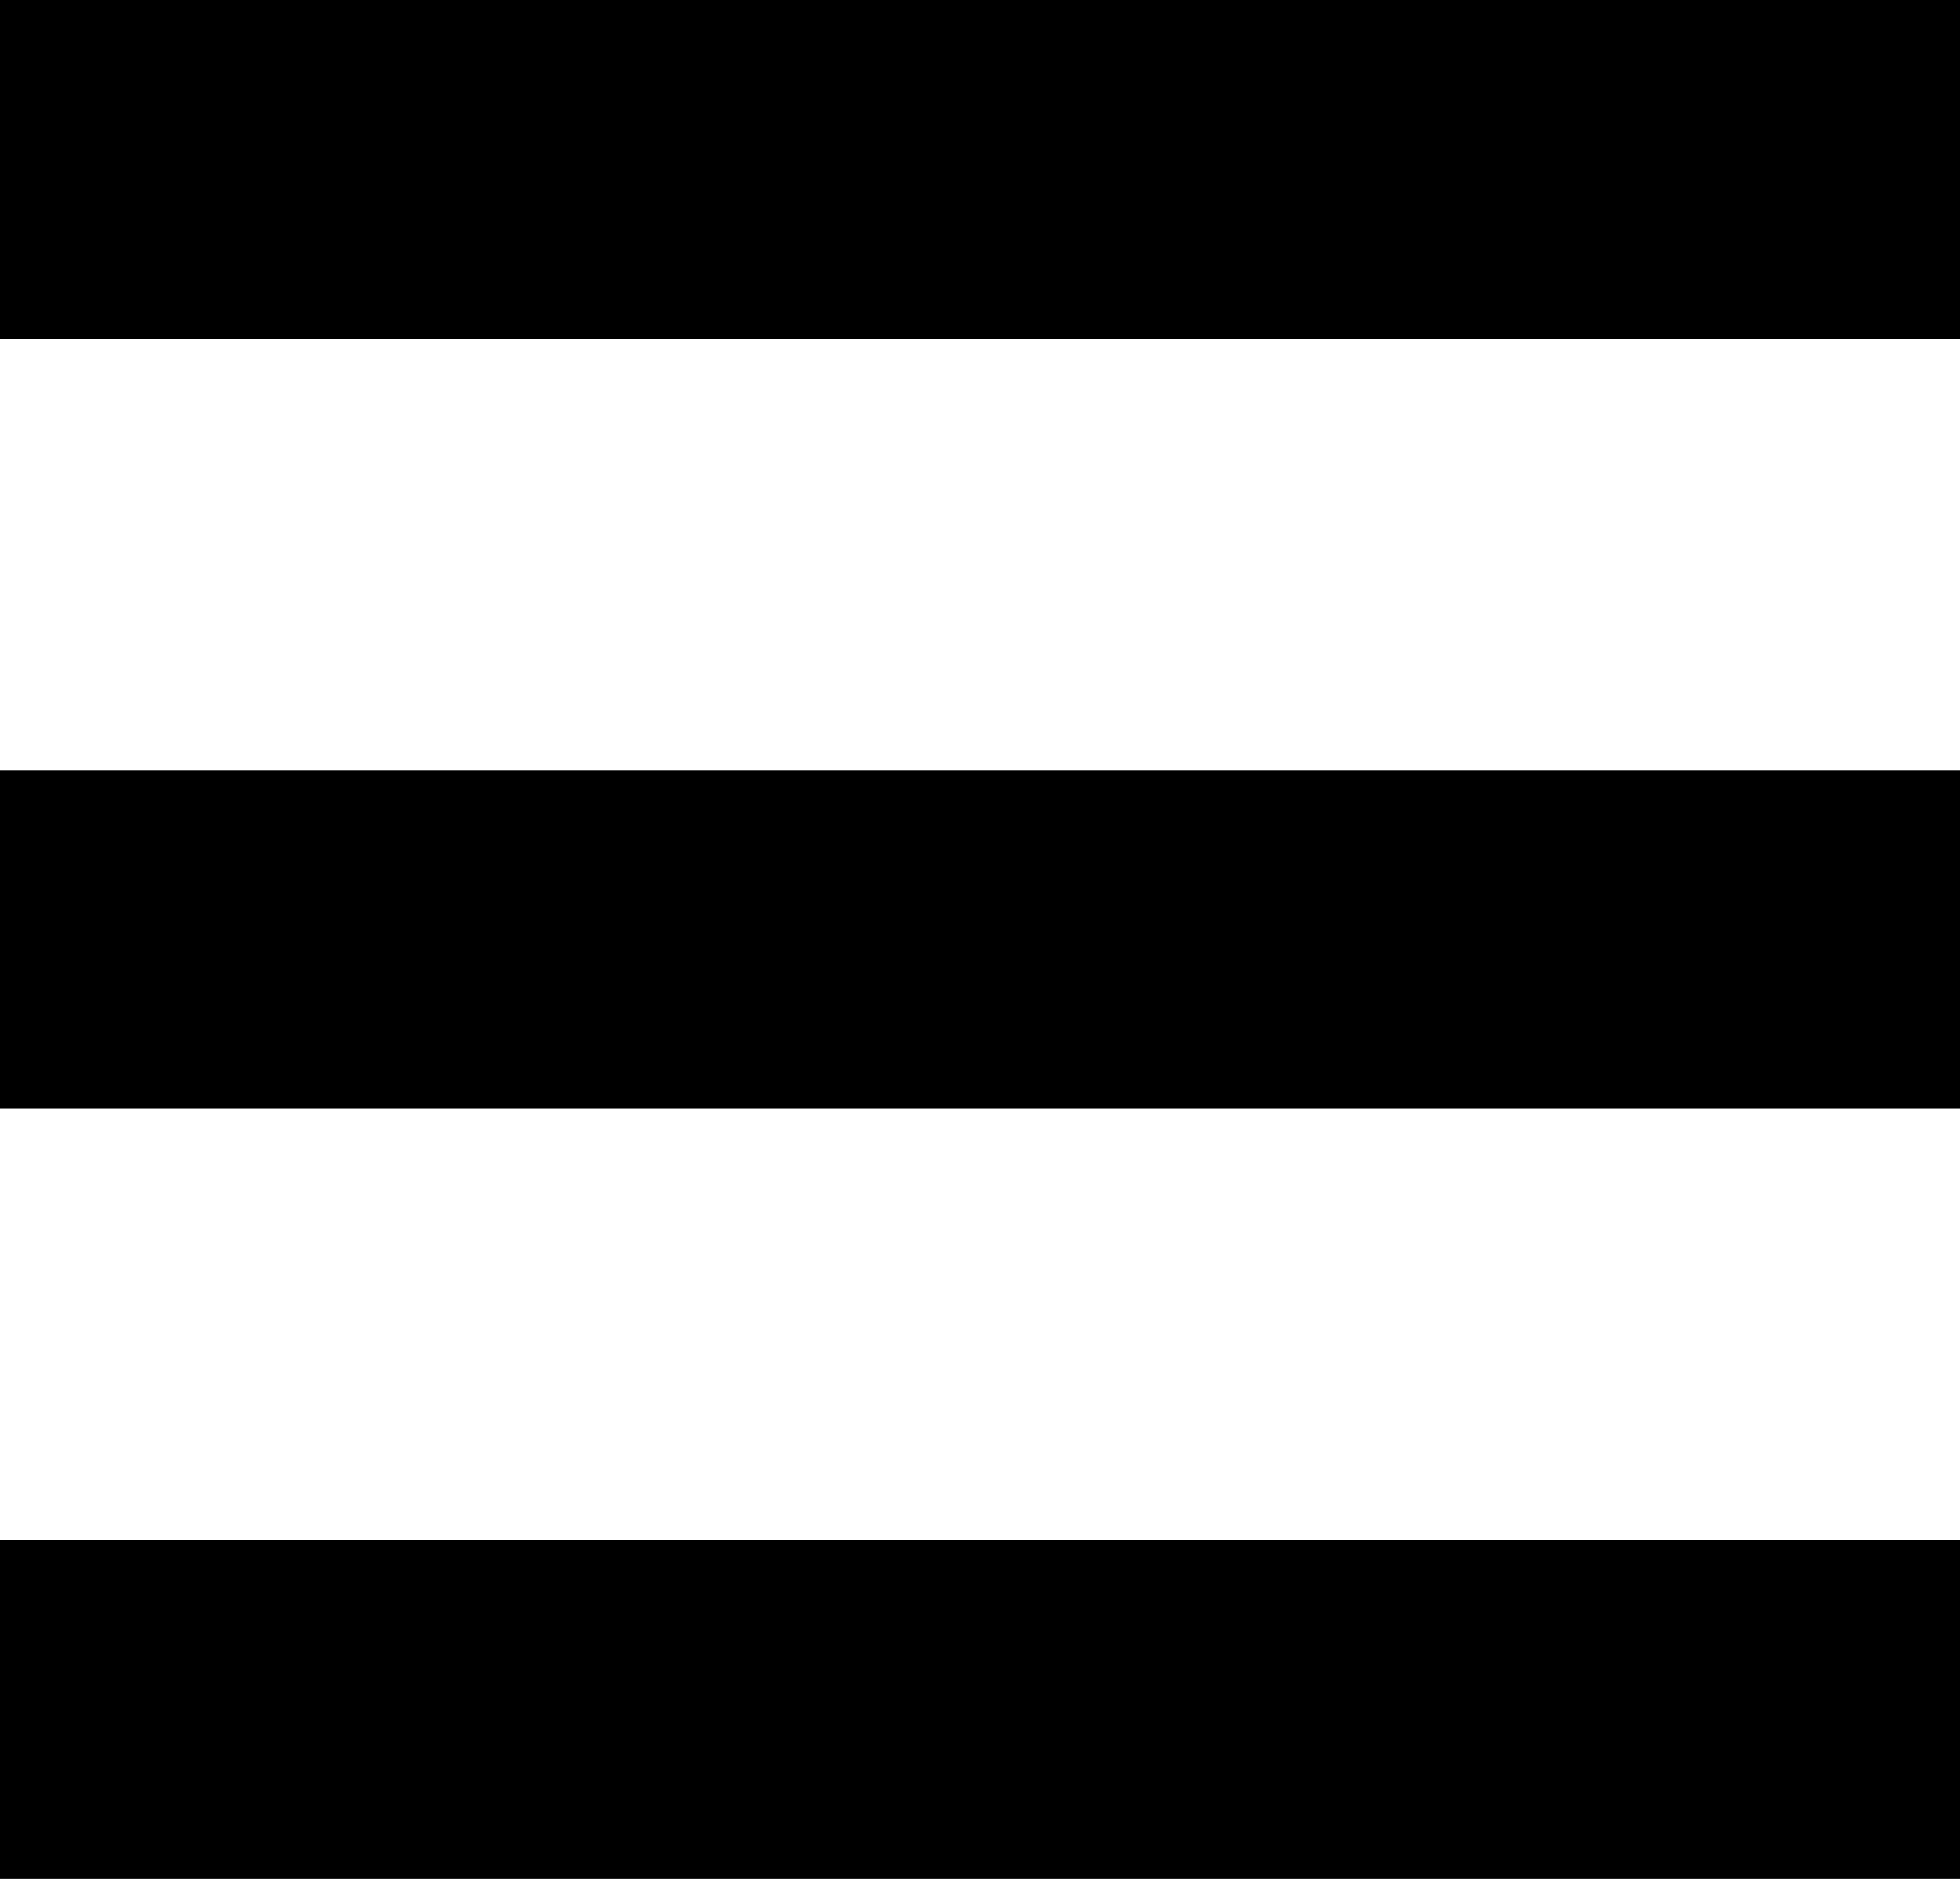
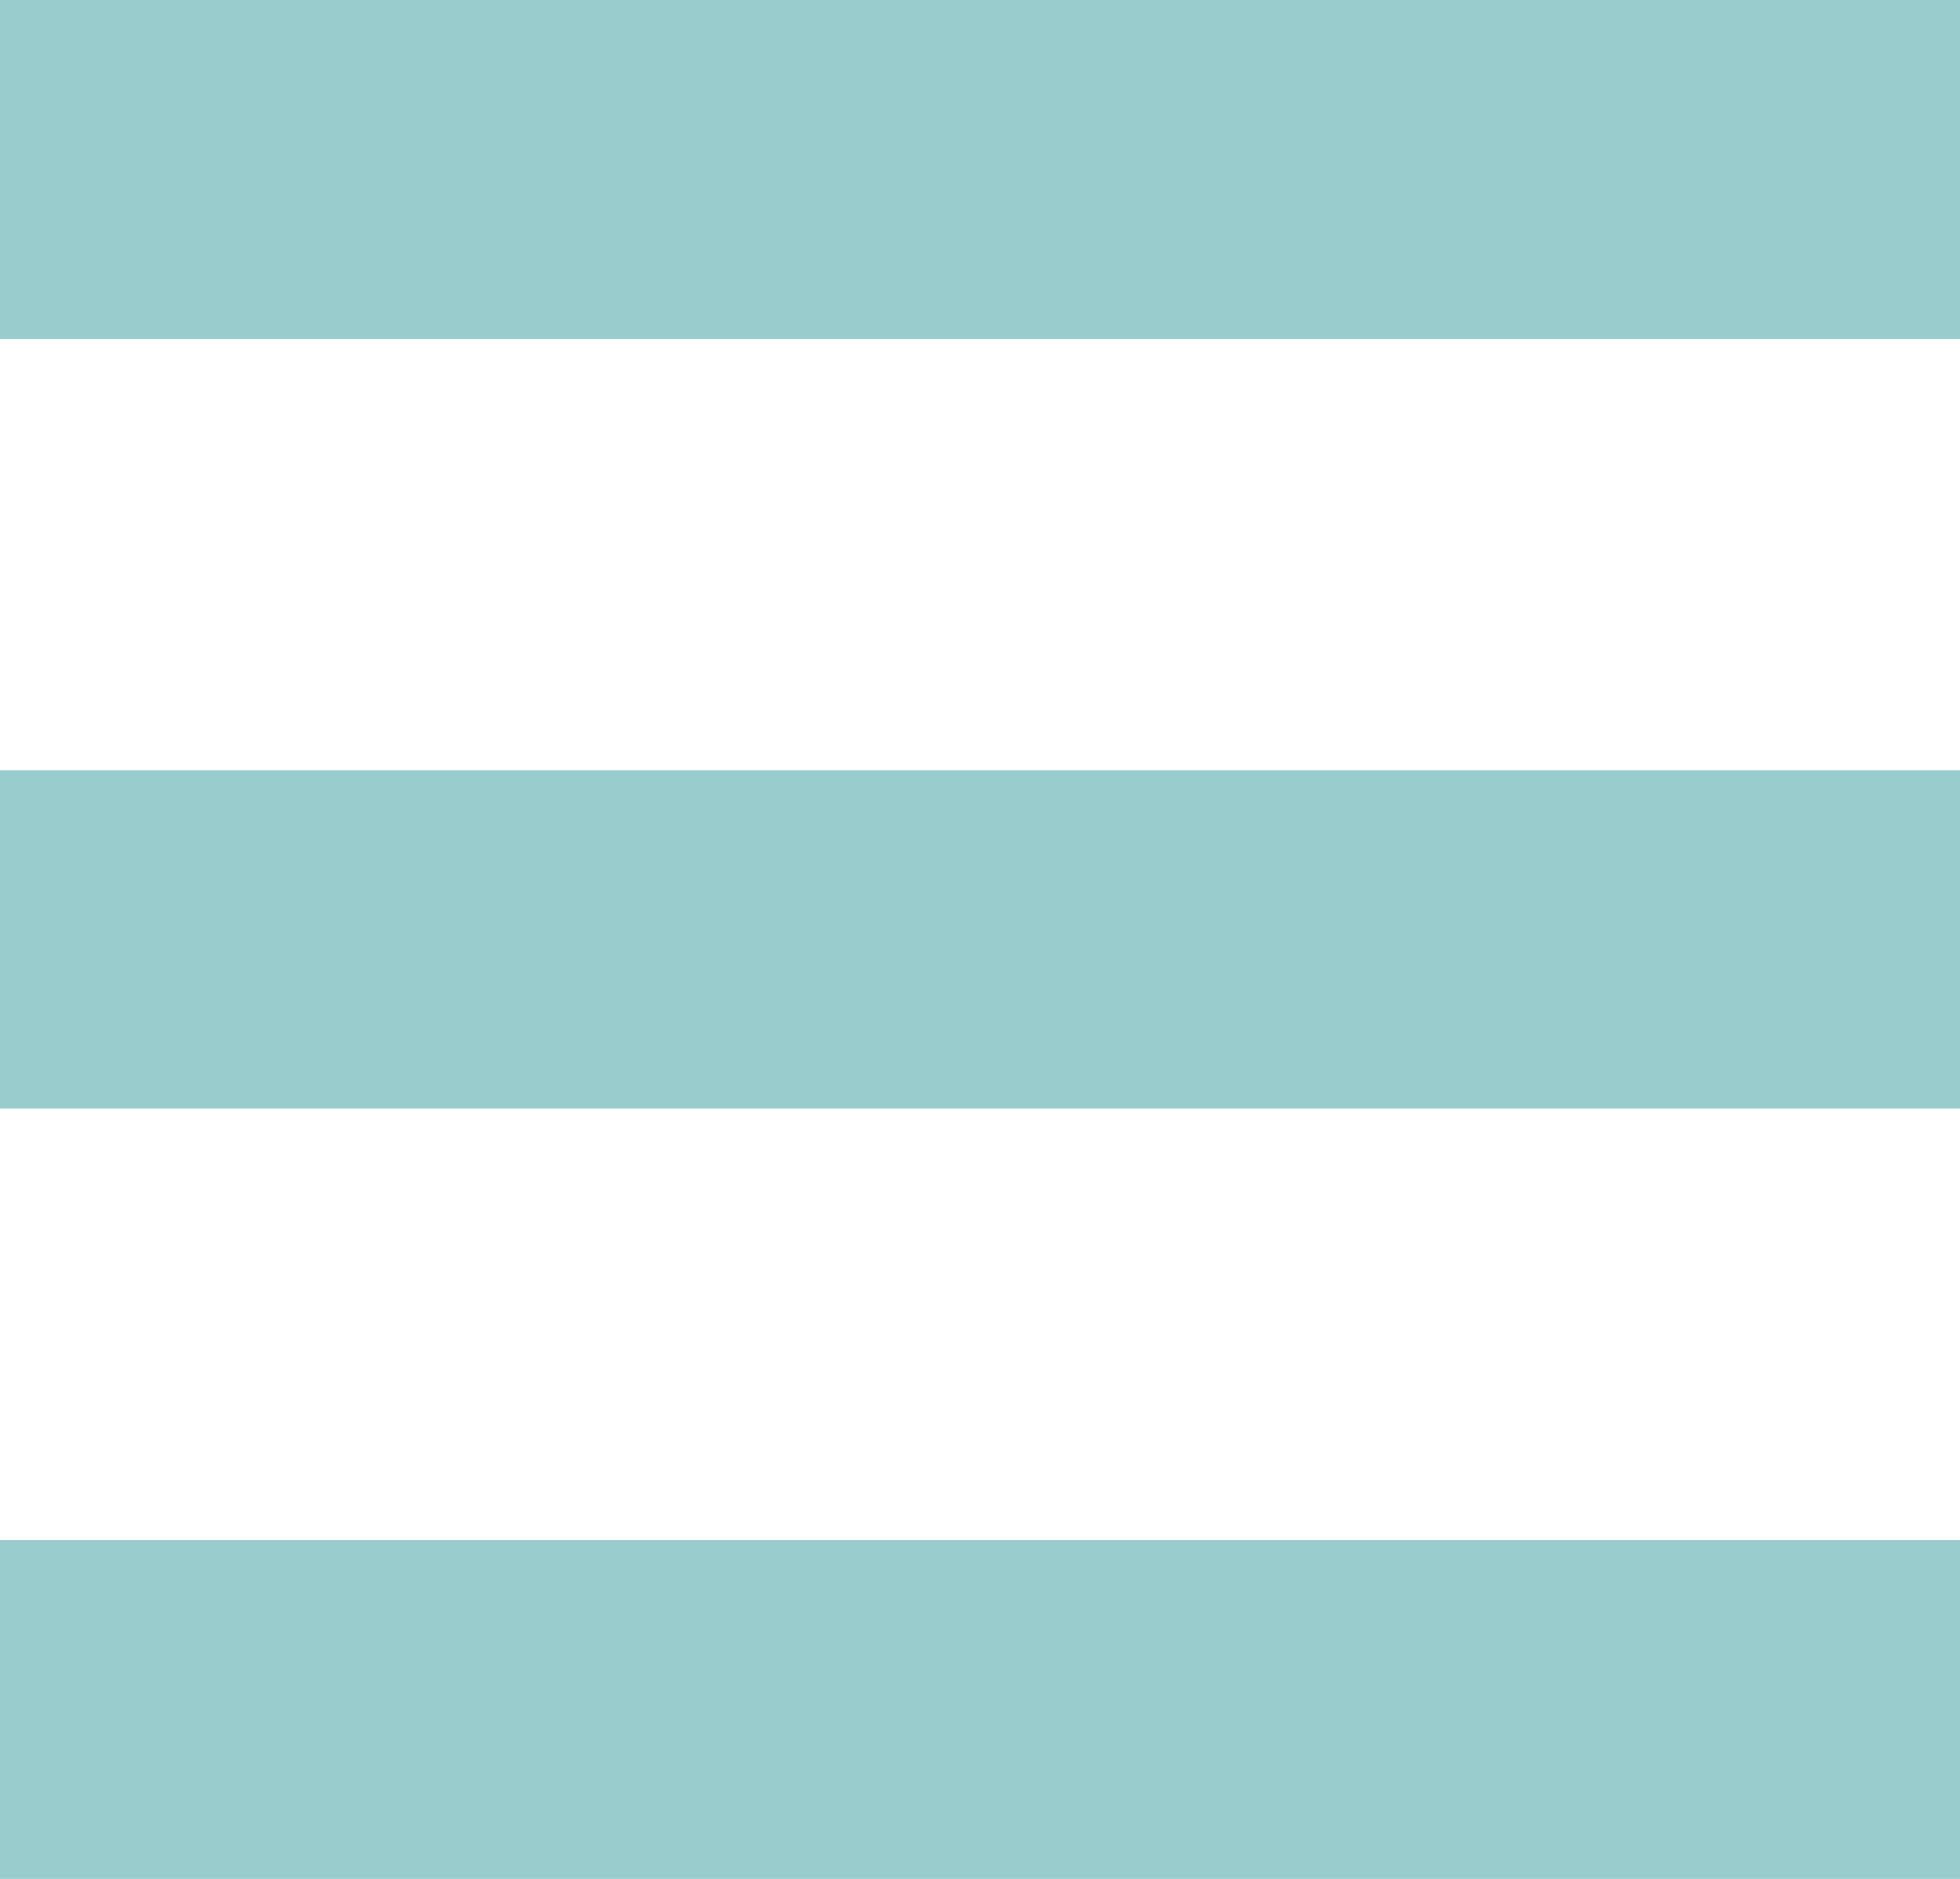
- <svg xmlns="http://www.w3.org/2000/svg" version="1.0" id="Layer_1" x="0px" y="0px" width="22.928px" height="21.982px" viewBox="0 0 22.928 21.982" enable-background="new 0 0 22.928 21.982" xml:space="preserve">
+ <svg xmlns="http://www.w3.org/2000/svg" version="1.0" fill="#99cccc" id="Layer_1" x="0px" y="0px" width="22.928px" height="21.982px" viewBox="0 0 22.928 21.982" enable-background="new 0 0 22.928 21.982" xml:space="preserve">
  <g>
    <rect width="22.928" height="3.964" />
    <rect y="9.009" width="22.928" height="3.964" />
    <rect y="18.018" width="22.928" height="3.964" />
  </g>
</svg>
